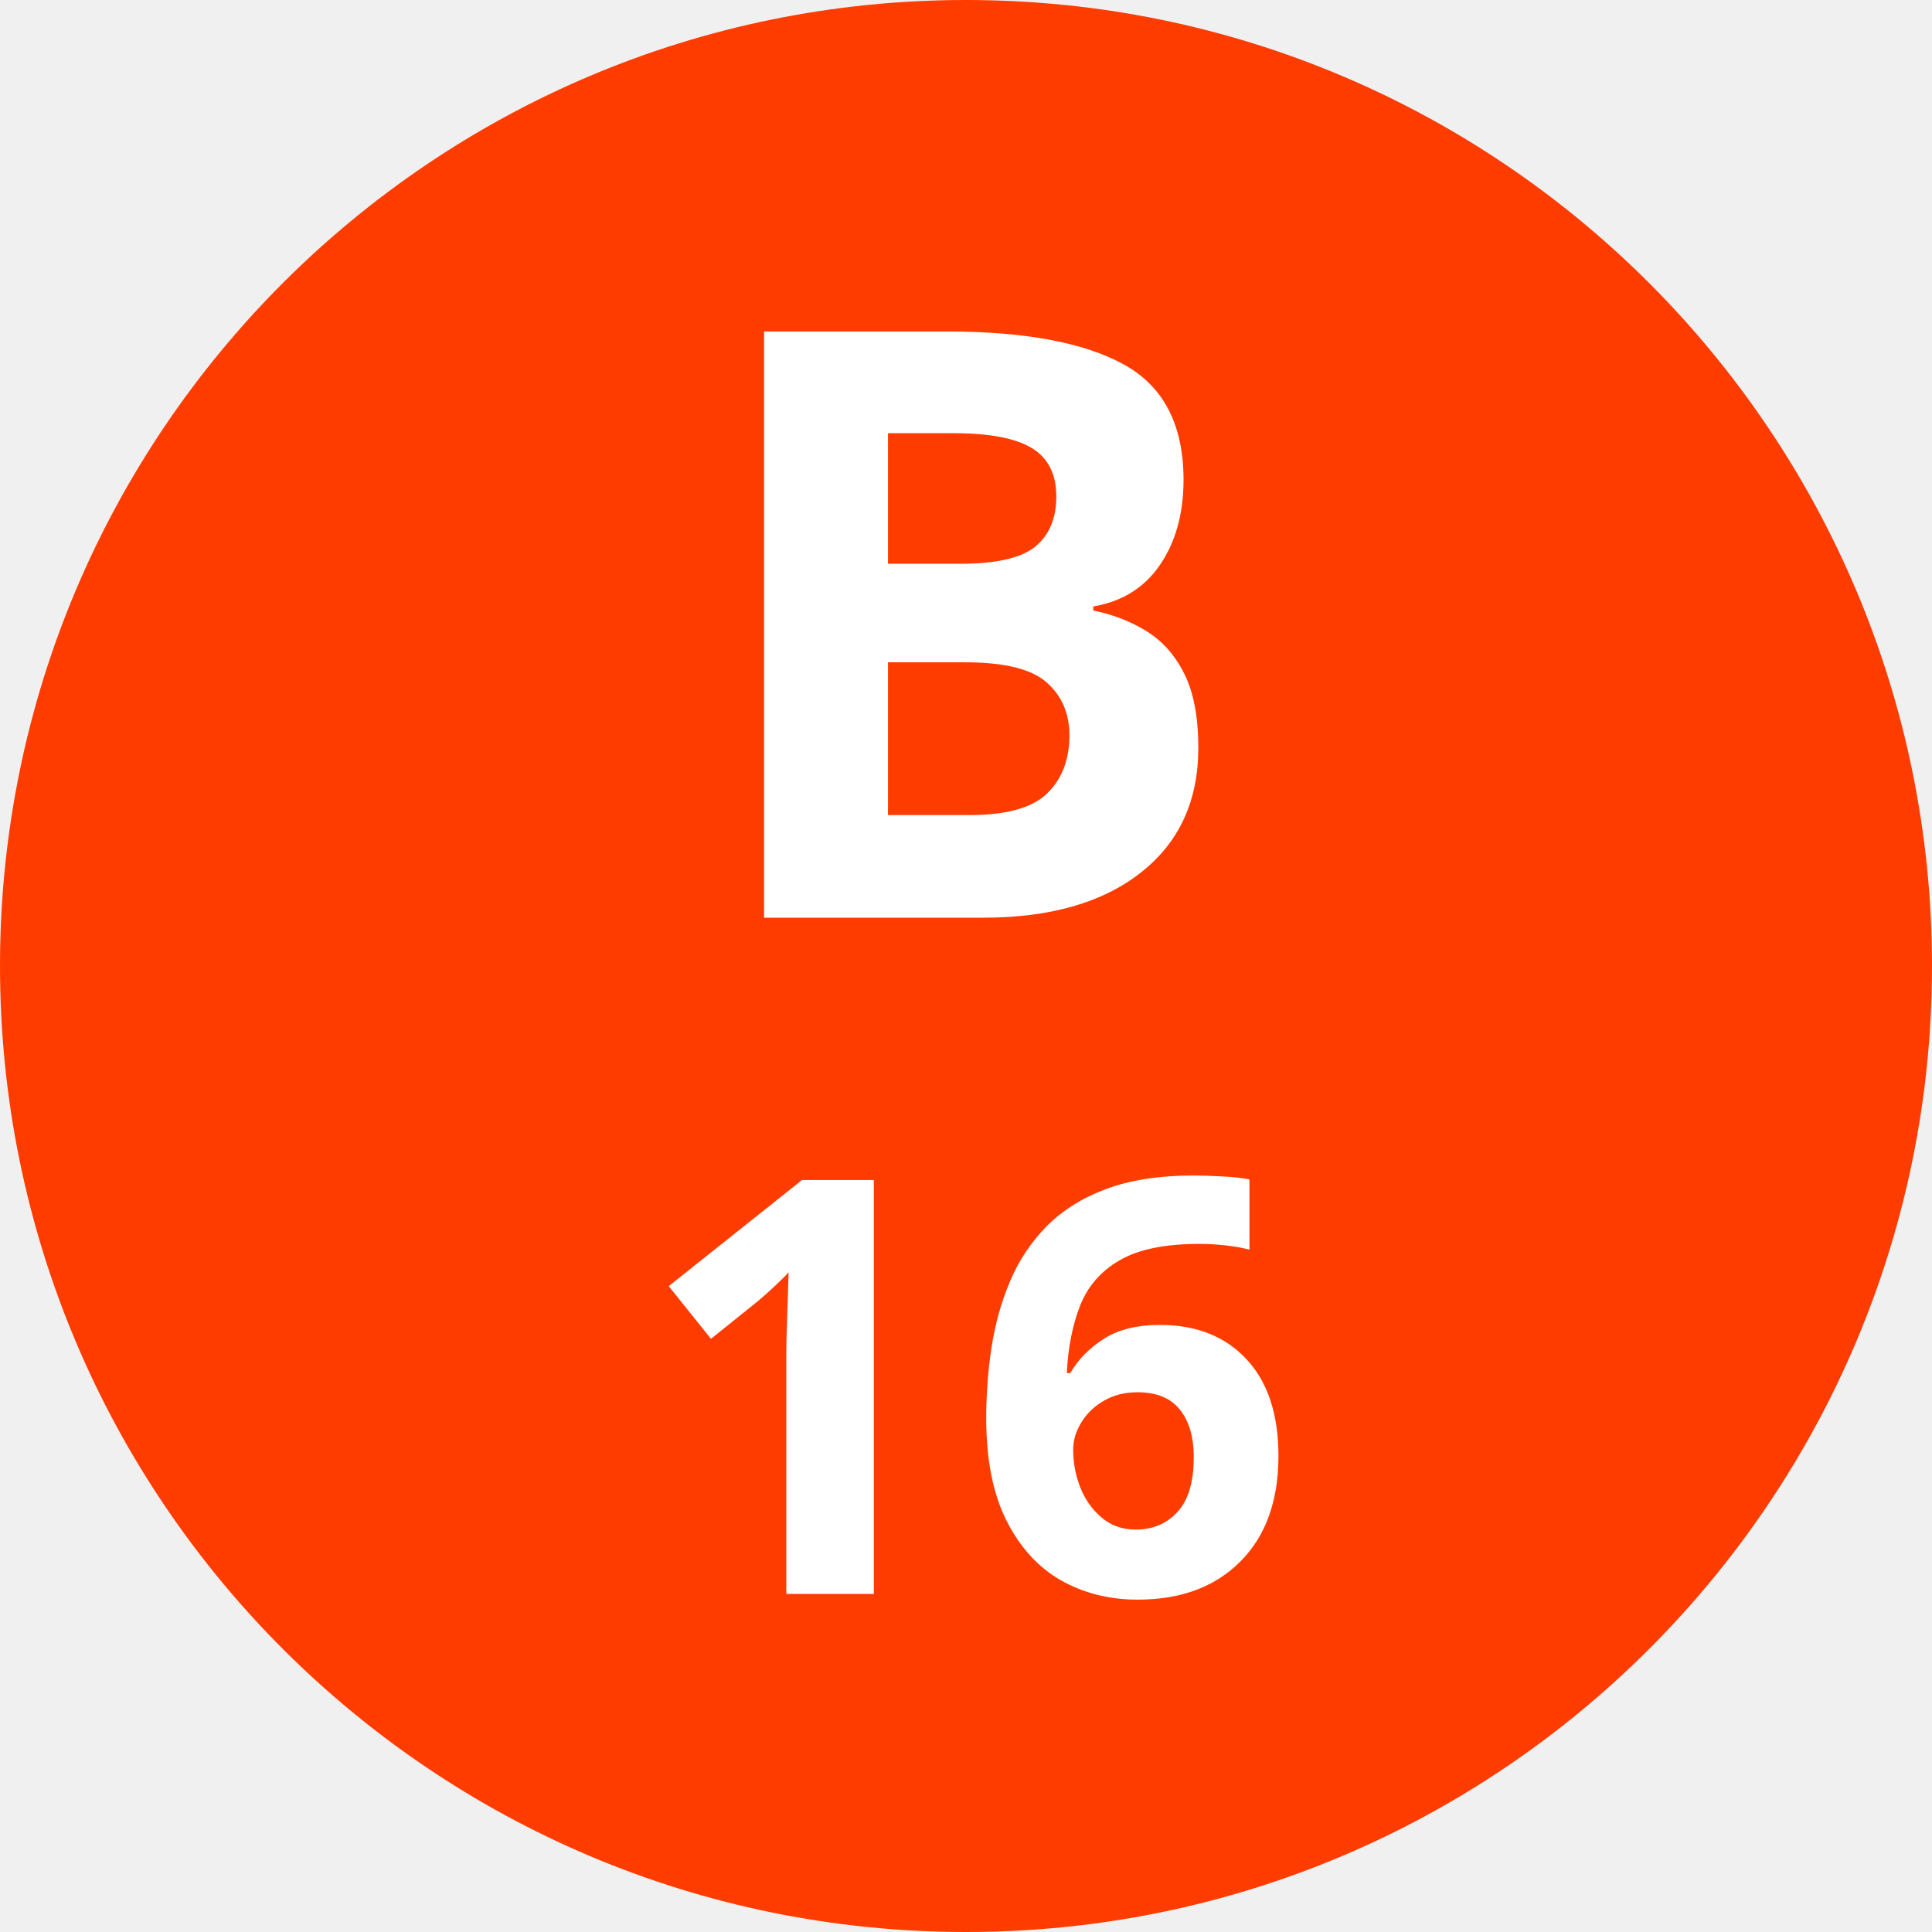
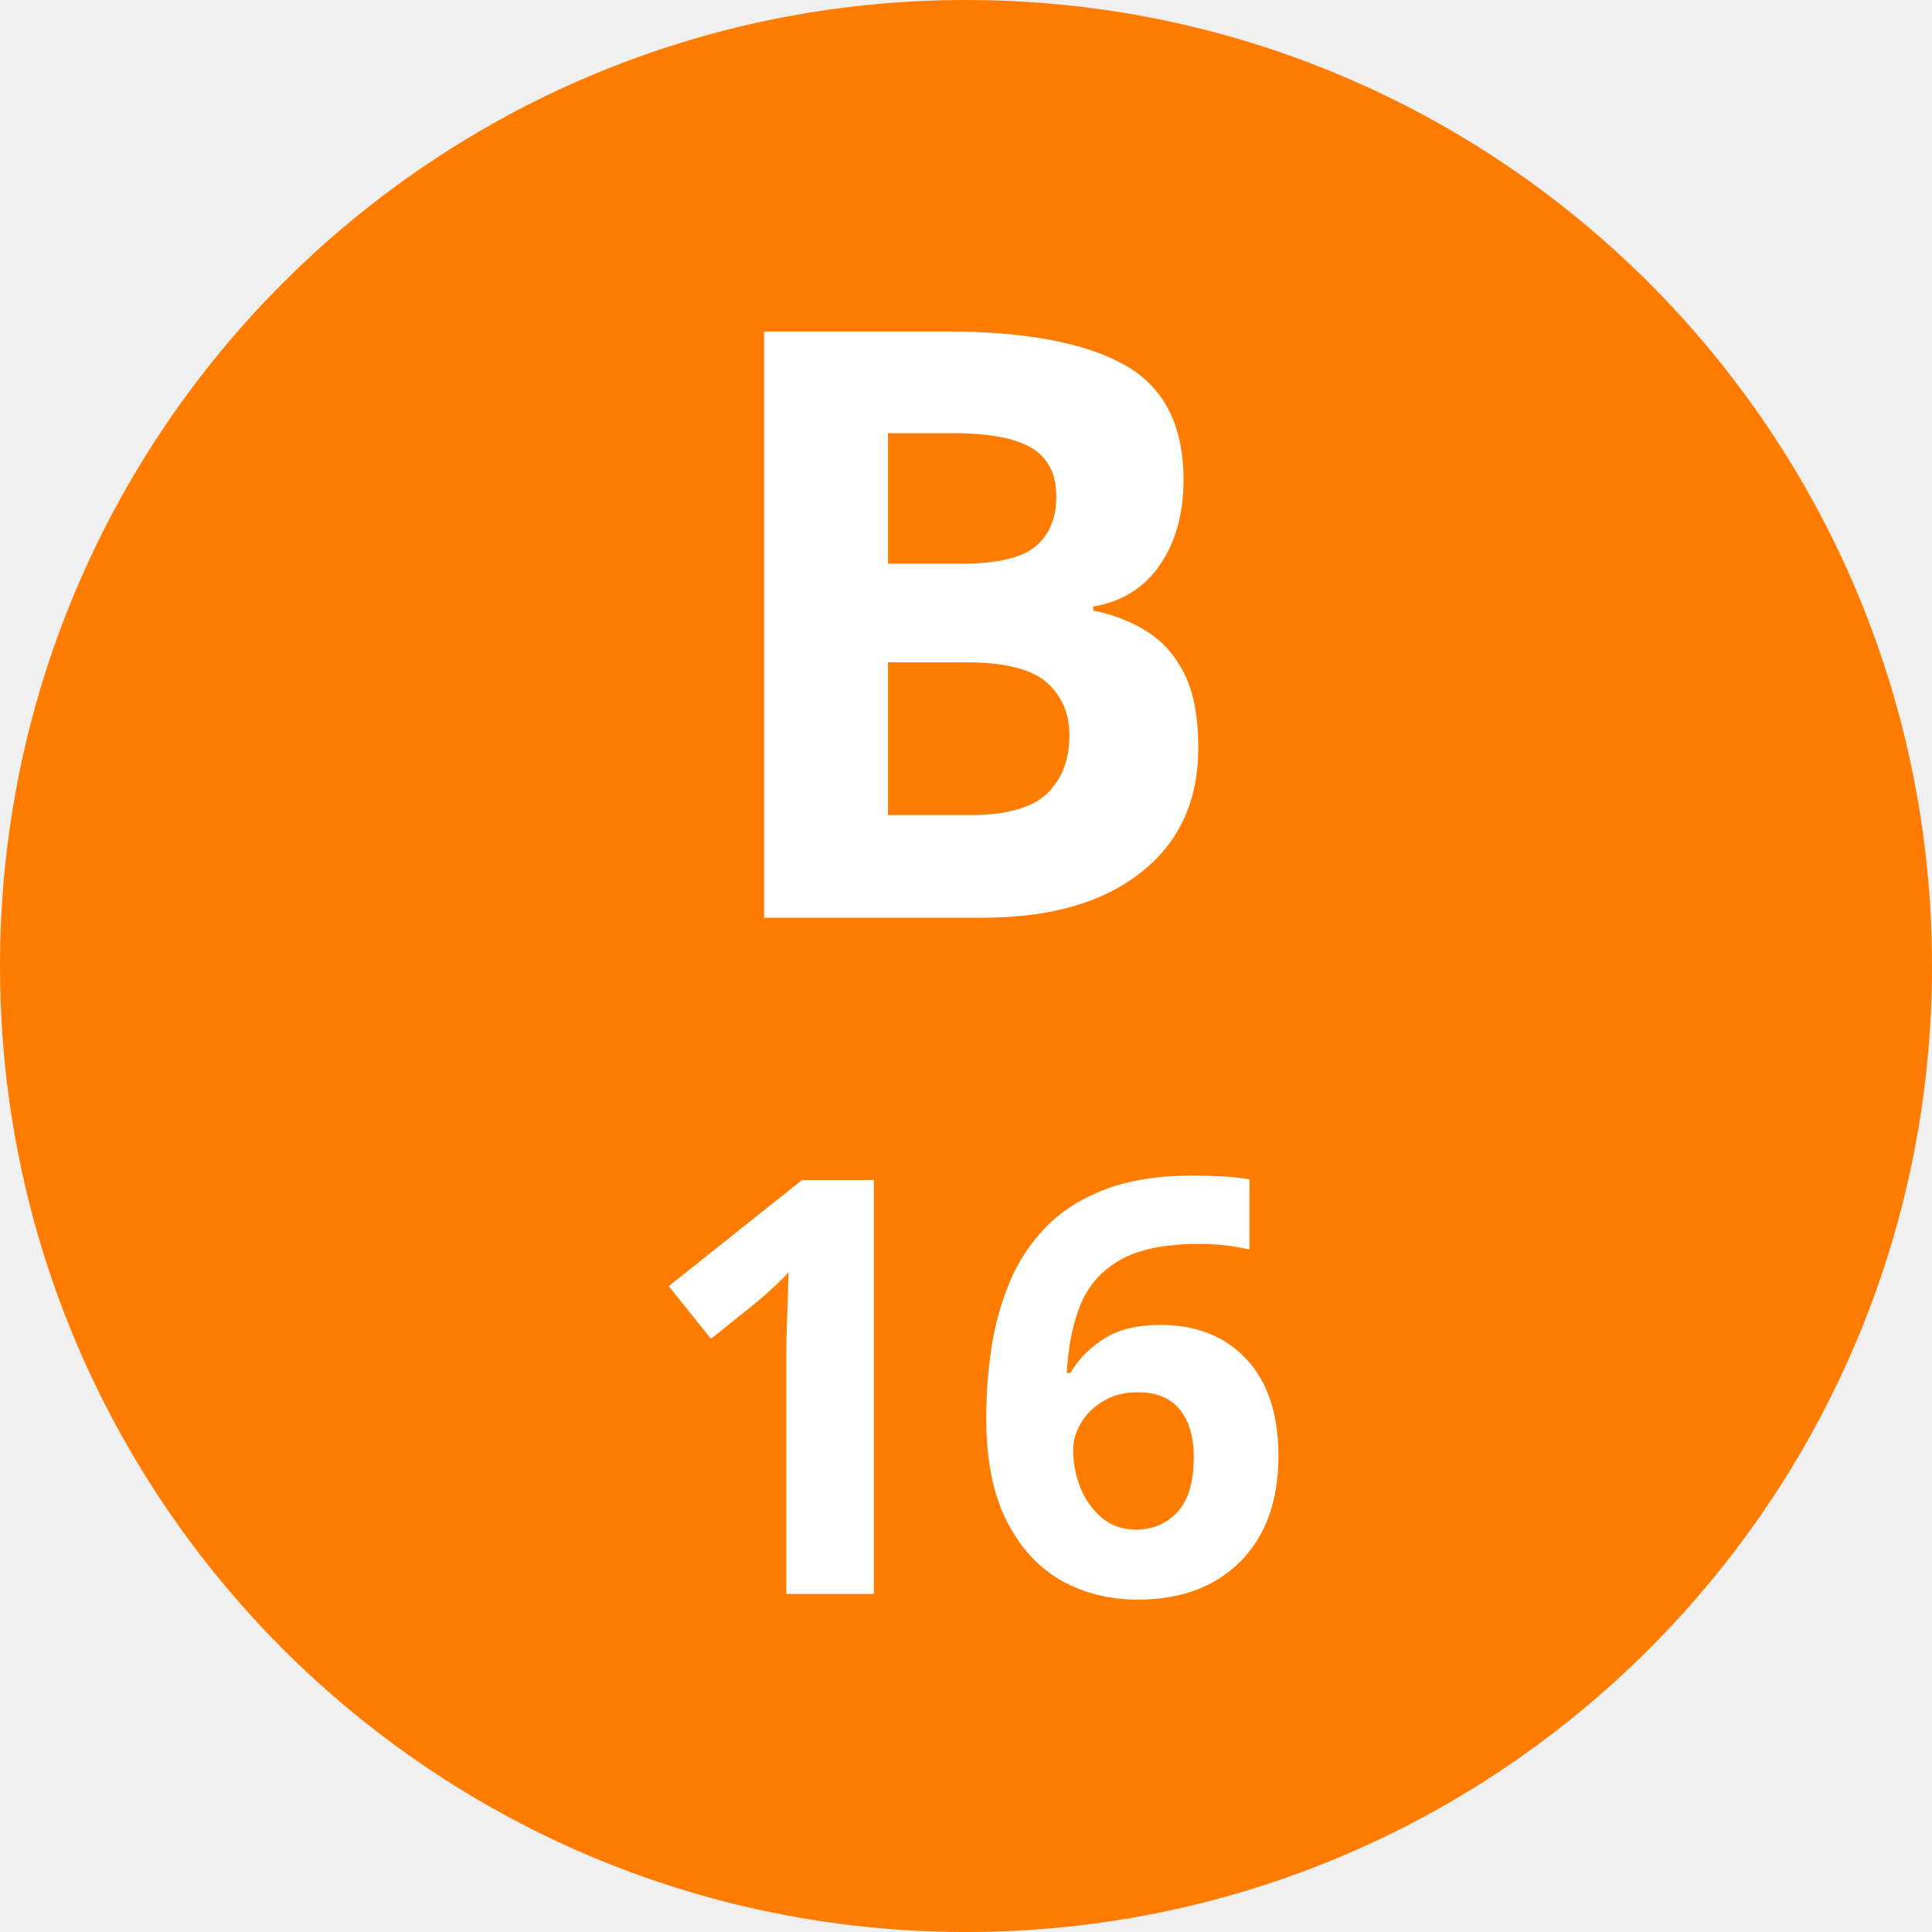
<svg xmlns="http://www.w3.org/2000/svg" width="200" height="200">
-   <circle cx="100" cy="100" r="100" fill="#ff3c00" />
+   <circle cx="100" cy="100" r="100" fill="#ff7c00" />
  <text text-anchor="middle" font-family="Altone" font-size="85px" font-weight="700" fill="white" x="100" y="95">B</text>
  <text text-anchor="middle" font-family="Altone" font-size="60px" font-weight="700" fill="white" x="100" y="165">16</text>
</svg>
